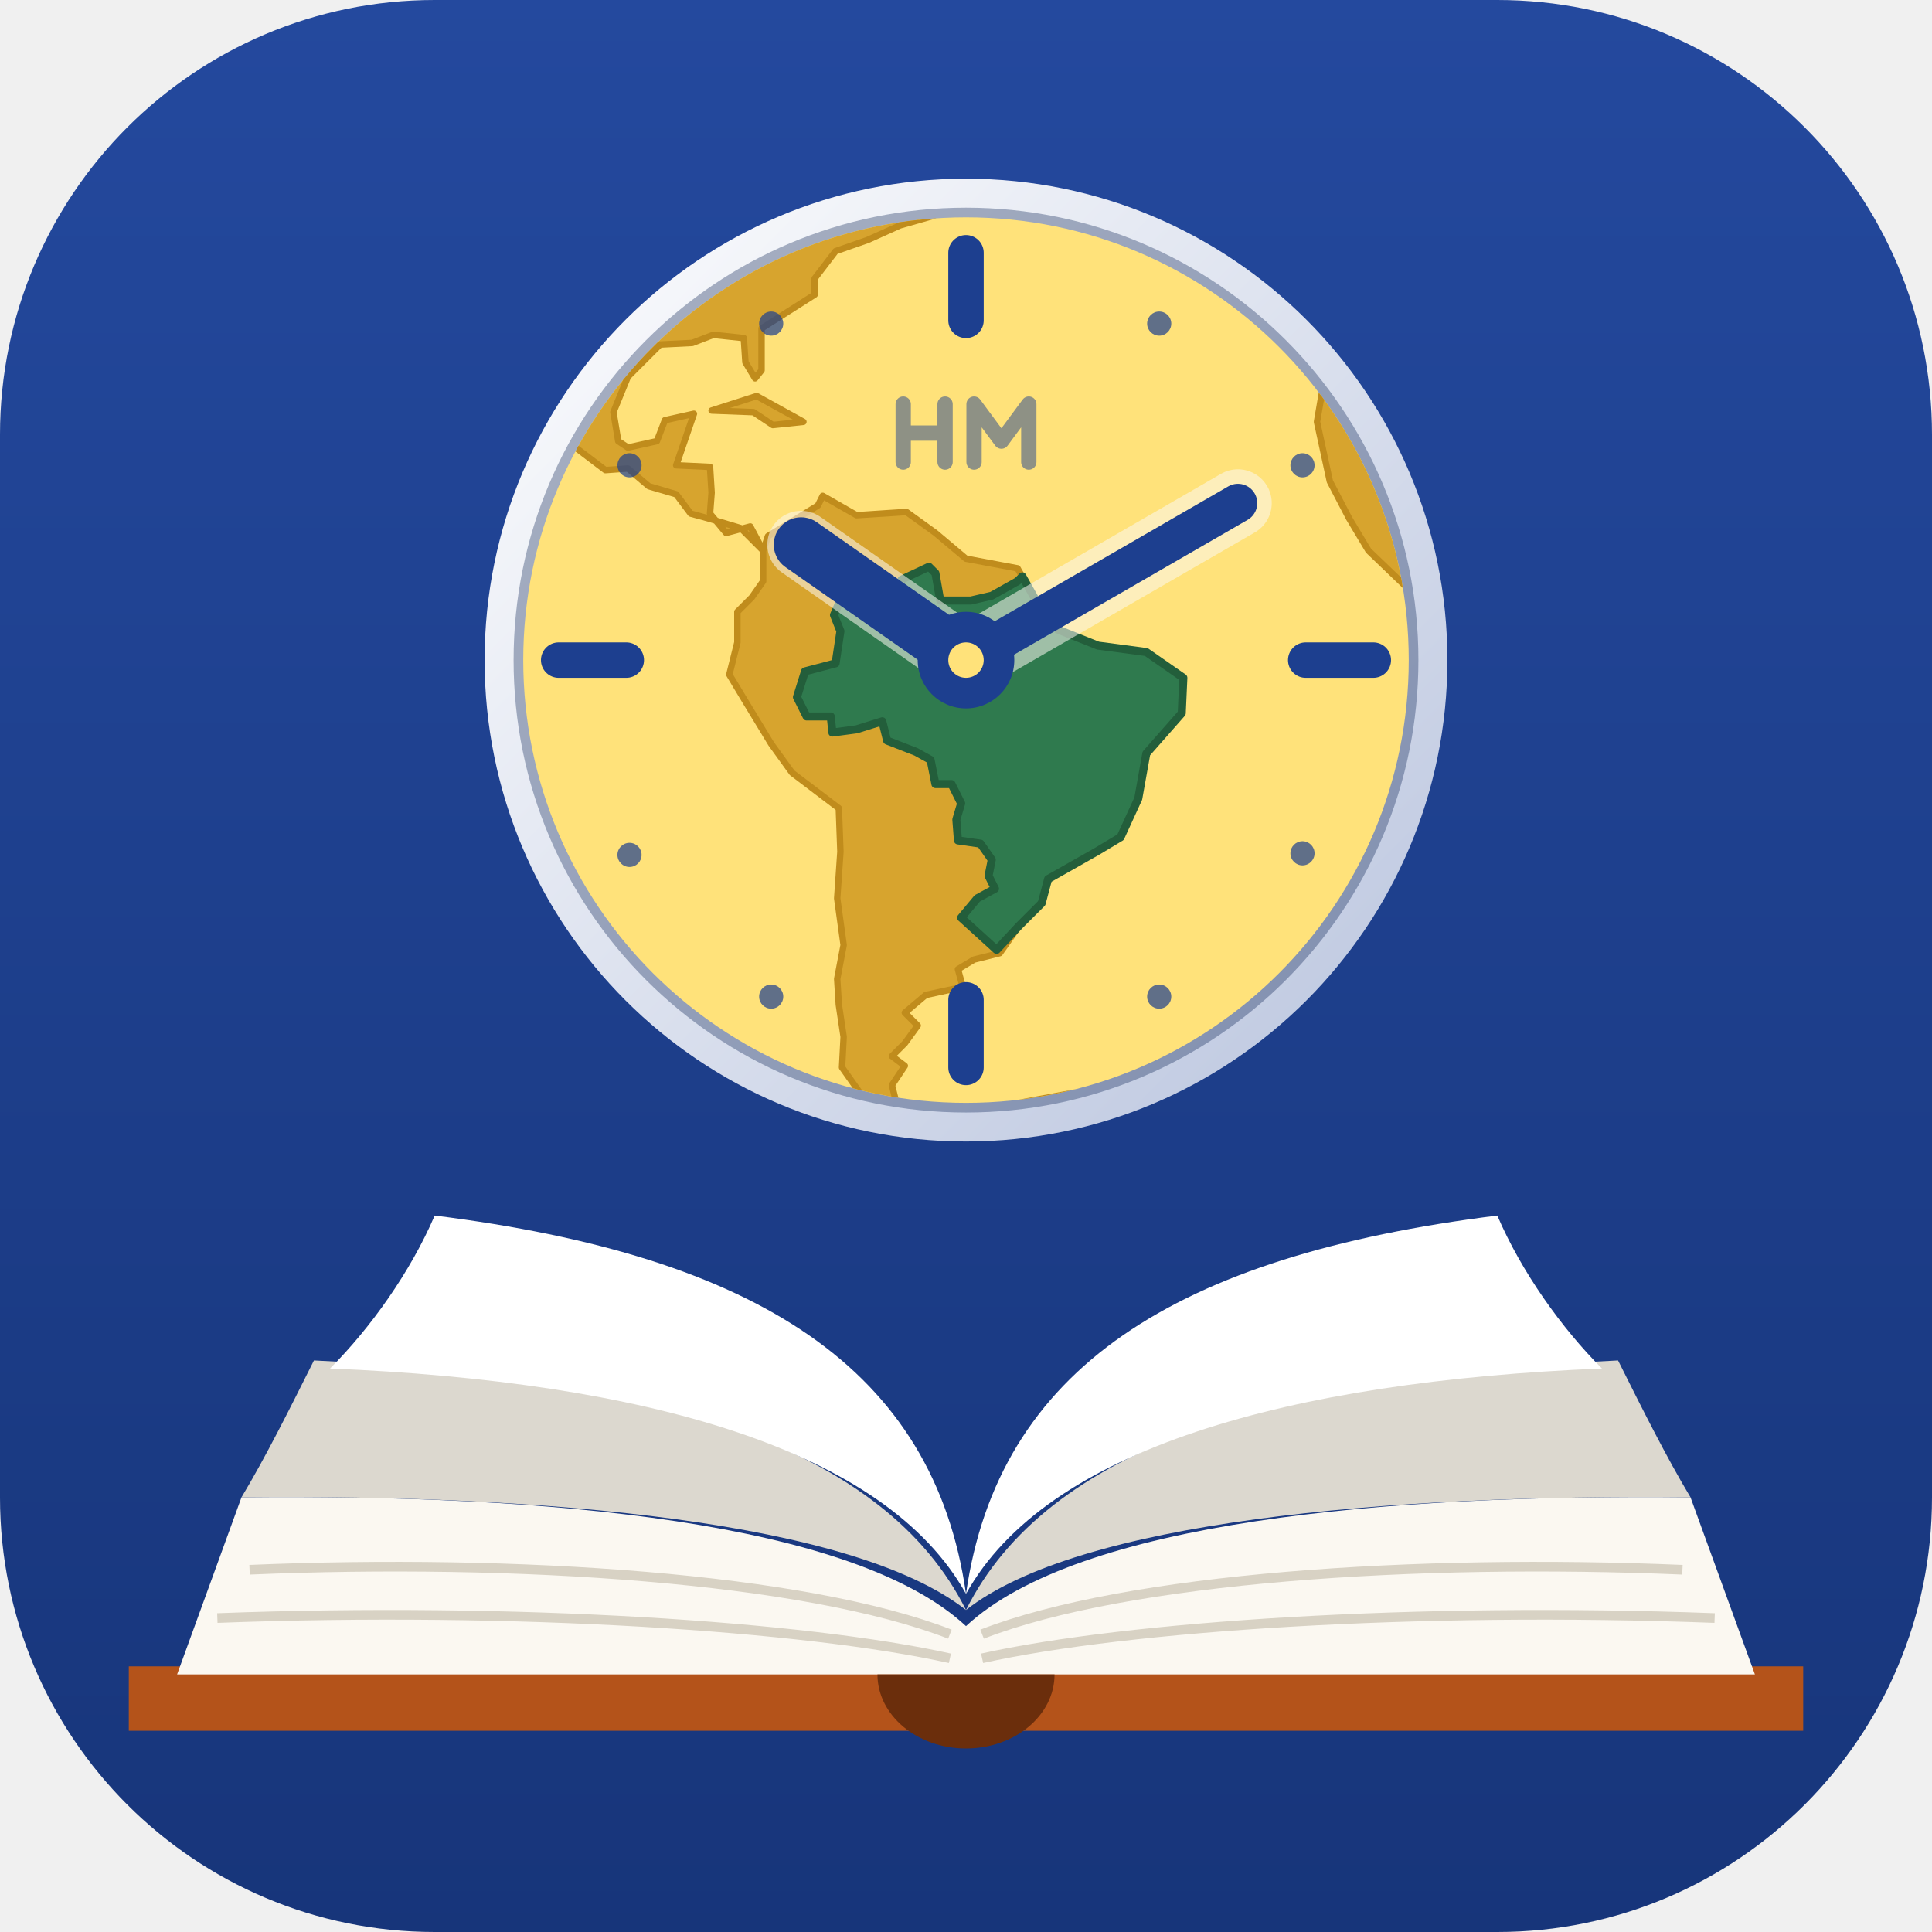
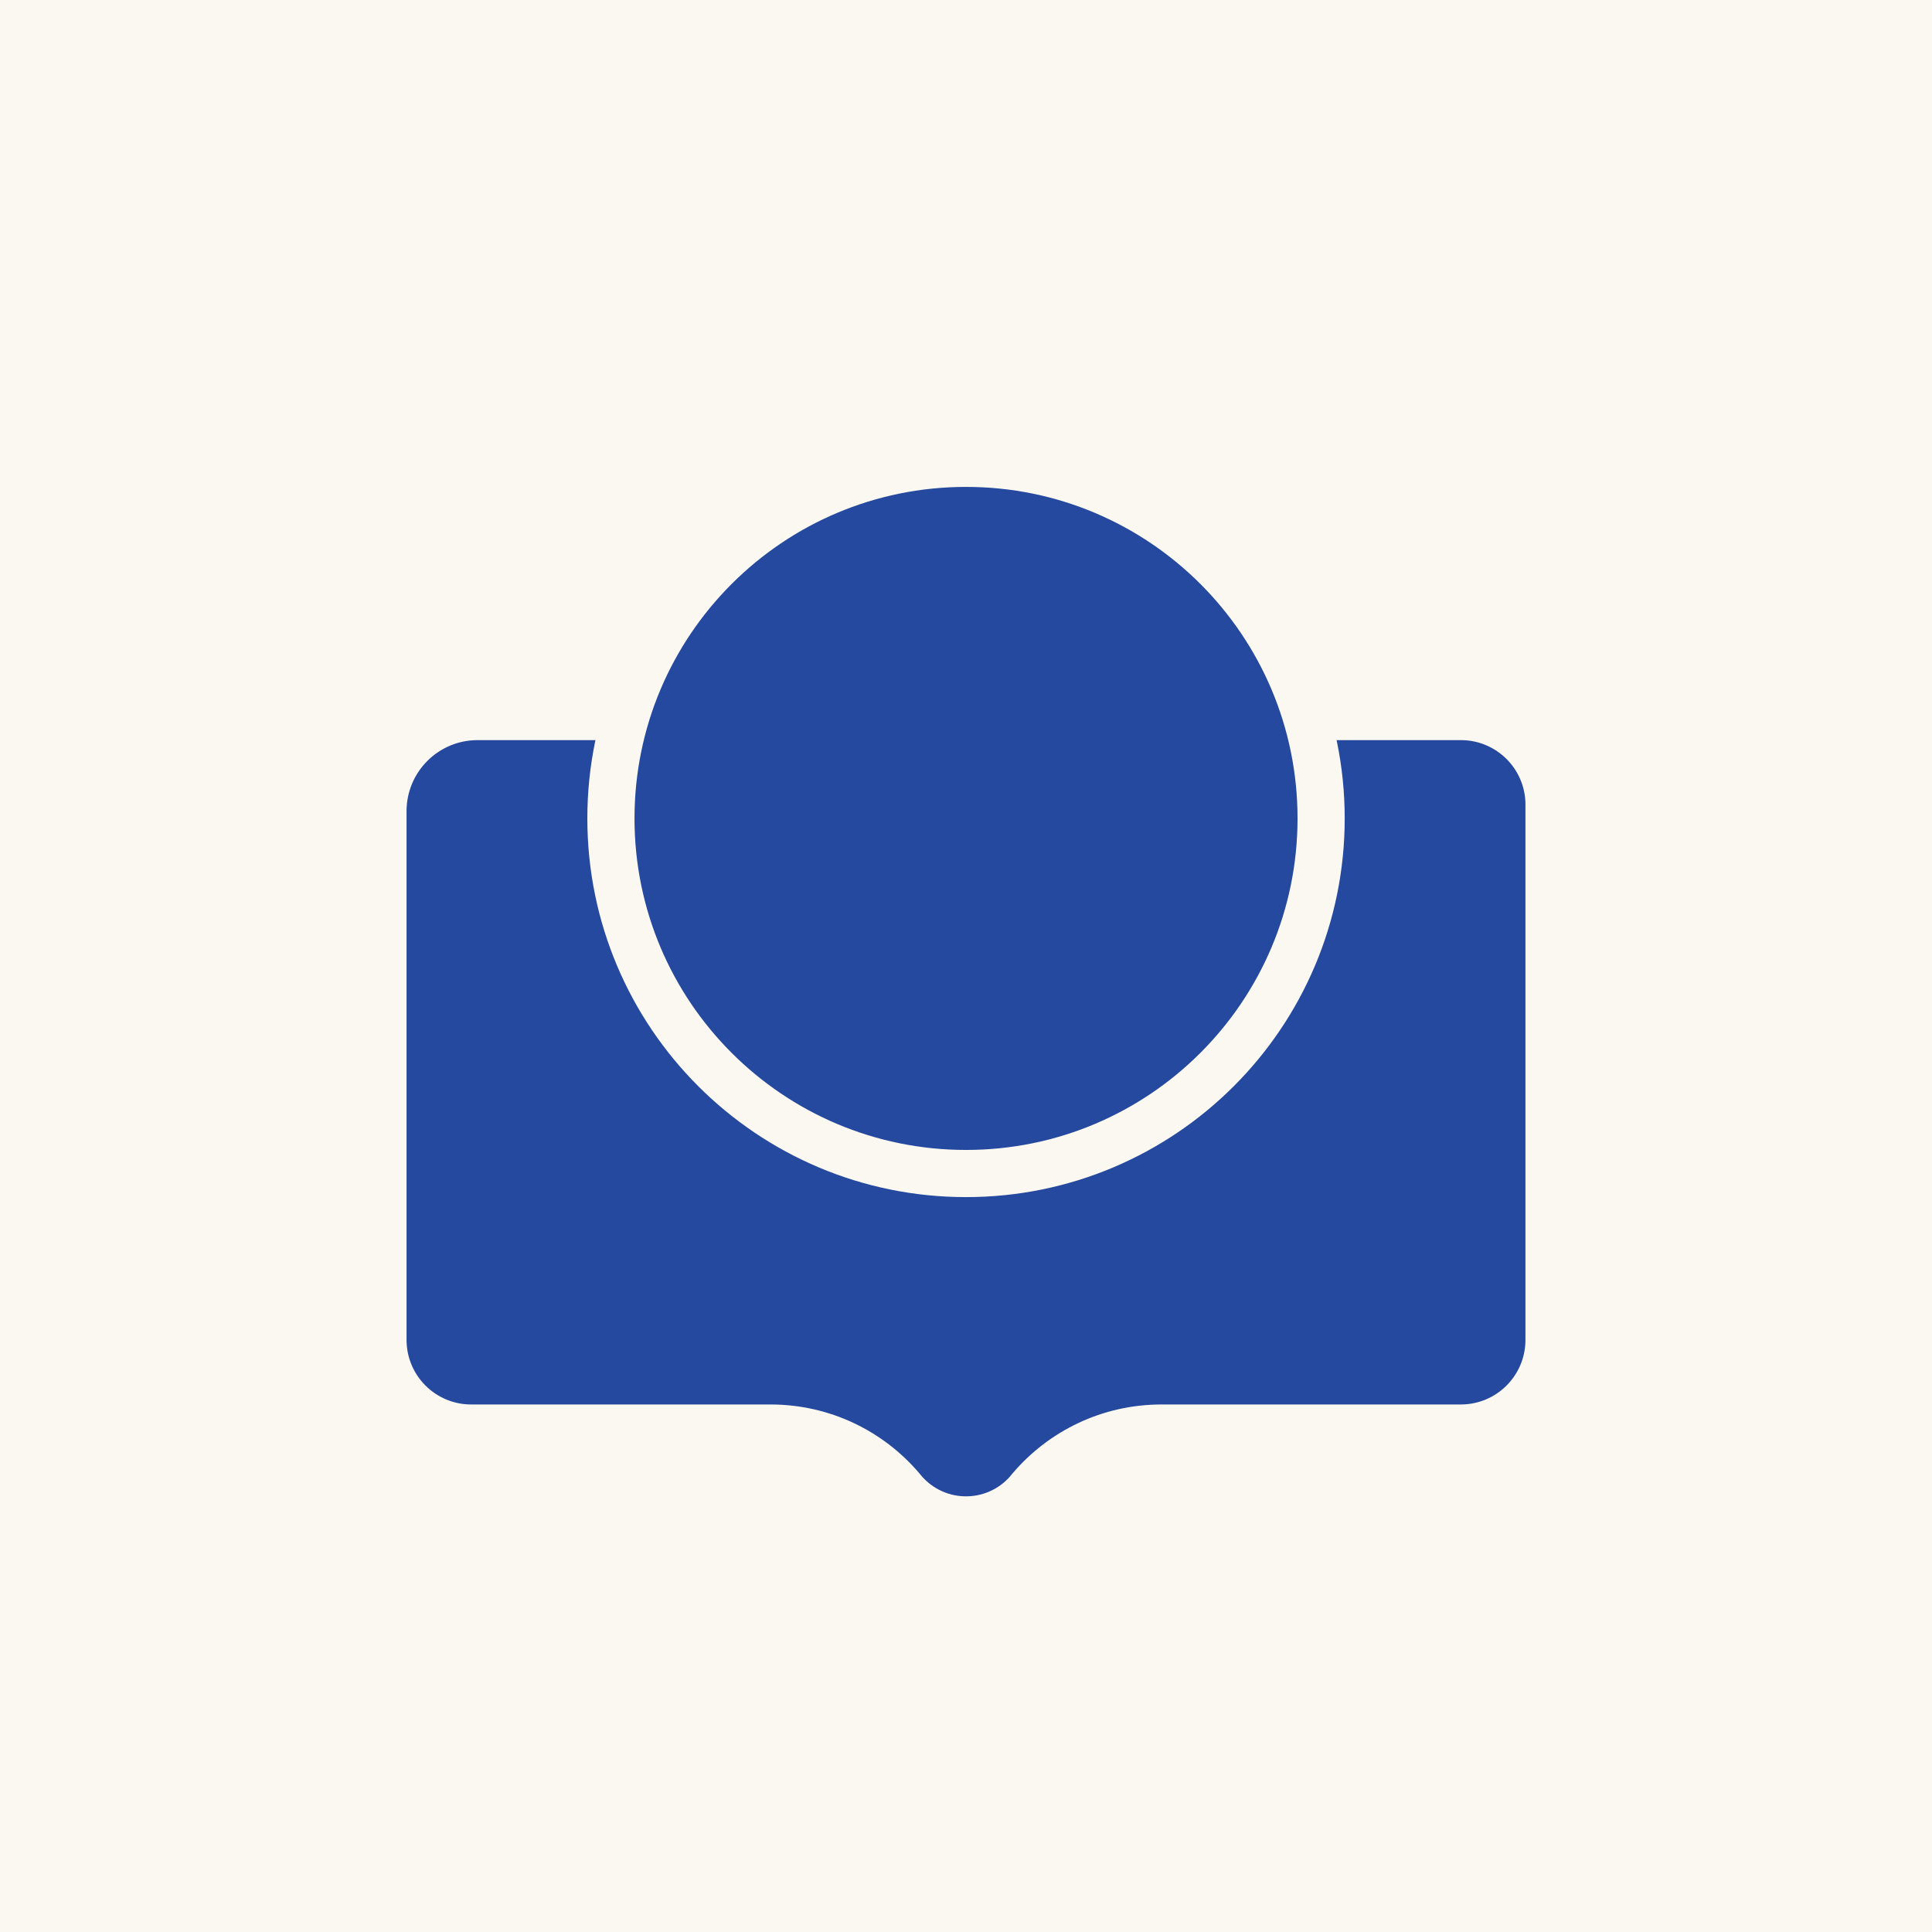
- <svg xmlns="http://www.w3.org/2000/svg" viewBox="0 0 120 120">
-   <defs>
-     <linearGradient id="bg" x1="0" y1="0" x2="0" y2="1">
-       <stop offset="0" stop-color="#24499E" />
-       <stop offset="1" stop-color="#17357A" />
-     </linearGradient>
-     <linearGradient id="ring" x1="0" y1="0" x2="1" y2="1">
-       <stop offset="0" stop-color="#FFFFFF" />
-       <stop offset="1" stop-color="#B9C4DE" />
-     </linearGradient>
-     <clipPath id="g">
-       <circle cx="60" cy="41" r="27.5" />
-     </clipPath>
-   </defs>
-   <rect width="120" height="120" rx="27" fill="url(#bg)" />
-   <path d="M8 103.5 H112 V107.5 H8Z" fill="#B4531A" />
-   <path d="M60 101 C53 94.5 34 92.8 15 93 L11 104 L60 104Z" fill="#FBF8F1" />
-   <path d="M60 101 C67 94.5 86 92.8 105 93 L109 104 L60 104Z" fill="#FBF8F1" />
-   <path d="M60 100 C55 90 41 85.5 19.5 84.5 C18 87.5 16.5 90.5 15 93 C34 92.8 53 94.5 60 100Z" fill="#DCD8CF" />
-   <path d="M60 100 C65 90 79 85.5 100.5 84.5 C102 87.5 103.5 90.5 105 93 C86 92.8 67 94.5 60 100Z" fill="#DCD8CF" />
-   <path d="M60 99 C58 85 47 78 27 75.5 C25.5 79 23 82.5 20.5 85 C40 85.8 55 90 60 99Z" fill="#FFFFFF" />
-   <path d="M60 99 C62 85 73 78 93 75.5 C94.5 79 97 82.5 99.5 85 C80 85.8 65 90 60 99Z" fill="#FFFFFF" />
-   <path d="M15.5 97.5 C32 96.8 50 98 59 101.5 M13.5 100.5 C32 99.8 50 101 59 103 M104.5 97.5 C88 96.8 70 98 61 101.5 M106.5 100.5 C88 99.8 70 101 61 103" stroke="#D8D2C4" stroke-width=".6" fill="none" />
-   <path d="M54.5 104 A5.5 4.6 0 0 0 65.5 104Z" fill="#6B2E0C" />
-   <circle cx="60" cy="41" r="29.9" fill="url(#ring)" />
-   <circle cx="60" cy="41" r="28.1" fill="#0E2557" opacity=".35" />
-   <g clip-path="url(#g)">
-     <circle cx="60" cy="41" r="27.5" fill="#FFE27A" />
-     <g fill="#D7A42E" stroke="#C08C1C" stroke-width=".4" stroke-linejoin="round">
-       <path d="M47.4 34.2 L46.0 32.8 L44.0 32.2 L42.9 31.9 L42.0 30.7 L40.3 30.2 L39.0 29.1 L37.6 29.2 L34.7 27.0 L34.8 25.3 L33.5 24.9 L34.0 22.2 L33.6 21.2 L33.5 20.5 L33.3 19.5 L34.4 17.0 L37.6 13.4 L40.1 10.9 L42.0 9.5 L46.1 16.6 L49.8 14.9 L50.5 14.6 L48.9 6.6 L52.4 6.3 L53.6 7.7 L53.4 9.0 L57.5 8.4 L60.8 10.9 L58.7 13.2 L55.9 14.0 L53.9 14.9 L51.9 15.6 L50.6 17.3 L50.6 18.3 L47.3 20.4 L47.3 23.0 L46.9 23.5 L46.3 22.5 L46.2 21.0 L44.3 20.8 L43.0 21.3 L41.0 21.4 L39.0 23.4 L38.1 25.6 L38.4 27.4 L39.0 27.8 L40.8 27.4 L41.3 26.1 L43.1 25.7 L42.0 28.9 L44.1 29.0 L44.2 30.6 L44.1 31.9 L45.1 33.1 L46.6 32.7Z" />
-       <path d="M57.9 5.1 L59.7 4.8 L62.0 4.8 L65.7 5.5 L67.1 6.3 L64.5 7.2 L63.8 8.4 L61.4 7.3 L60.4 6.1 L58.3 5.3Z" />
-       <path d="M44.2 25.5 L47.0 24.6 L49.9 26.2 L48.0 26.4 L46.8 25.6Z" />
-       <path d="M82.6 29.9 L81.8 26.2 L82.4 22.7 L83.0 21.4 L82.9 18.5 L86.7 18.4 L88.2 20.5 L90.3 21.9 L84.0 26.6 L84.8 27.9 L87.5 35.4 L87.5 35.5 L88.0 40.4 L88.0 42.7 L87.7 45.1 L87.0 48.5 L85.6 52.4 L91.9 58.3 L90.3 60.5 L89.0 61.2 L89.7 59.6 L90.8 56.7 L92.4 50.7 L93.6 47.1 L93.8 43.3 L93.2 40.6 L93.2 37.8 L92.3 37.1 L89.6 36.5 L87.5 36.6 L85.0 34.2 L83.8 32.2Z" />
-       <path d="M51.9 67.9 L50.0 75.1 L56.5 74.7 L59.2 72.4 L59.7 72.1 L58.8 73.6 L62.4 75.7 L70.4 74.6 L69.8 67.3 L60.6 69.0 L51.9 67.9 L60.0 77.2 L60.0 77.2Z" />
-       <path d="M47.7 33.3 L50.8 31.4 L51.1 30.8 L53.2 32.0 L56.3 31.8 L58.1 33.1 L60.0 34.7 L63.2 35.3 L64.4 37.4 L65.7 39.1 L68.2 40.1 L71.2 40.5 L73.5 42.1 L73.4 44.3 L71.2 46.8 L70.7 49.6 L69.6 52.0 L68.1 52.9 L65.1 54.6 L64.7 56.1 L63.3 57.5 L62.1 59.2 L60.5 59.6 L59.5 60.2 L59.8 61.3 L57.5 61.8 L56.2 62.9 L57.0 63.7 L56.2 64.8 L55.4 65.6 L56.2 66.2 L55.4 67.4 L55.6 68.2 L56.0 69.2 L54.9 69.1 L53.5 68.0 L52.3 66.3 L52.4 64.4 L52.1 62.4 L52.0 60.8 L52.4 58.7 L52.0 55.8 L52.2 52.9 L52.1 50.2 L49.2 48.0 L47.9 46.2 L46.2 43.4 L45.3 41.9 L45.8 39.9 L45.8 38.0 L46.7 37.1 L47.4 36.1 L47.4 34.2Z" />
-     </g>
-     <path d="M63.5 35.8 L64.4 37.4 L65.7 39.1 L68.2 40.1 L71.2 40.5 L73.5 42.1 L73.4 44.3 L71.2 46.8 L70.7 49.6 L69.6 52.0 L68.1 52.9 L65.1 54.6 L64.7 56.1 L63.3 57.5 L61.9 59.0 L59.7 57.0 L60.7 55.8 L61.8 55.2 L61.4 54.4 L61.6 53.4 L60.9 52.4 L59.5 52.2 L59.4 50.9 L59.7 49.9 L59.1 48.7 L58.1 48.7 L57.8 47.2 L56.9 46.7 L55.1 46.0 L54.8 44.8 L53.2 45.3 L51.7 45.5 L51.6 44.5 L50.1 44.5 L49.5 43.3 L50.0 41.7 L51.9 41.2 L52.2 39.2 L51.8 38.2 L52.1 37.5 L53.5 37.2 L53.8 37.7 L55.6 37.2 L56.0 36.0 L57.7 35.2 L58.1 35.6 L58.4 37.3 L60.3 37.3 L61.6 37.0 L63.2 36.1Z" fill="#2F7A4E" stroke="#235E3B" stroke-width=".5" stroke-linejoin="round" />
-   </g>
-   <path d="M60.0 15.7L60.0 19.9M85.3 41.0L81.1 41.0M60.0 66.3L60.0 62.1M34.7 41.0L38.9 41.0" stroke="#1D3F8F" stroke-width="2.2" stroke-linecap="round" />
-   <g fill="#1D3F8F" opacity=".7">
-     <circle cx="72.0" cy="20.1" r=".75" />
-     <circle cx="80.9" cy="28.9" r=".75" />
-     <circle cx="80.9" cy="53.0" r=".75" />
-     <circle cx="72.0" cy="61.9" r=".75" />
-     <circle cx="47.9" cy="61.9" r=".75" />
-     <circle cx="39.1" cy="53.1" r=".75" />
-     <circle cx="39.1" cy="28.9" r=".75" />
-     <circle cx="47.9" cy="20.1" r=".75" />
-   </g>
-   <path d="M56.1 25.1v3.6M56.1 26.9h2.6M58.7 25.1v3.6M60.5 28.7v-3.6l1.7 2.3l1.7-2.3v3.6" stroke="#1D3F8F" stroke-width=".95" stroke-linecap="round" stroke-linejoin="round" fill="none" opacity=".5" />
-   <g stroke-linecap="round">
-     <path d="M60 41L49.76 33.83M60 41L76.89 31.25" stroke="#FBF8F1" stroke-width="4.2" opacity=".55" />
-     <path d="M60 41L49.76 33.83" stroke="#1D3F8F" stroke-width="3.4" />
-     <path d="M60 41L76.89 31.25" stroke="#1D3F8F" stroke-width="2.4" />
-   </g>
-   <circle cx="60" cy="41" r="3" fill="#1D3F8F" />
-   <circle cx="60" cy="41" r="1.1" fill="#FFE27A" />
+ <svg xmlns="http://www.w3.org/2000/svg" viewBox="0 0 1024 1024">
+   <rect width="1024" height="1024" fill="#FBF8F1" />
+   <path fill="#24499E" d="M808.52,426.51v283.65c0,18.9-15.31,34.24-34.24,34.24h-158.64c-31.47,0-59.65,14.04-78.65,36.16l-.03.03c-.55.65-1.1,1.27-1.61,1.95-.07.1-.17.21-.27.31-5.68,6.3-13.94,10.24-23.08,10.24s-17.36-3.94-23.08-10.24c-.1-.1-.17-.21-.27-.31-.41-.55-.89-1.1-1.37-1.64-18.97-22.32-47.29-36.5-78.92-36.5h-158.64c-18.9,0-34.24-15.34-34.24-34.24v-280.22c0-20.82,16.85-37.66,37.66-37.66h155.21c57.25,0,103.65,46.4,103.65,103.61,0-57.22,46.4-103.61,103.65-103.61h158.64c18.93,0,34.24,15.31,34.24,34.24Z" />
+   <circle cx="512.01" cy="433.78" r="188.21" fill="#24499E" stroke="#FBF8F1" stroke-width="25" />
</svg>
